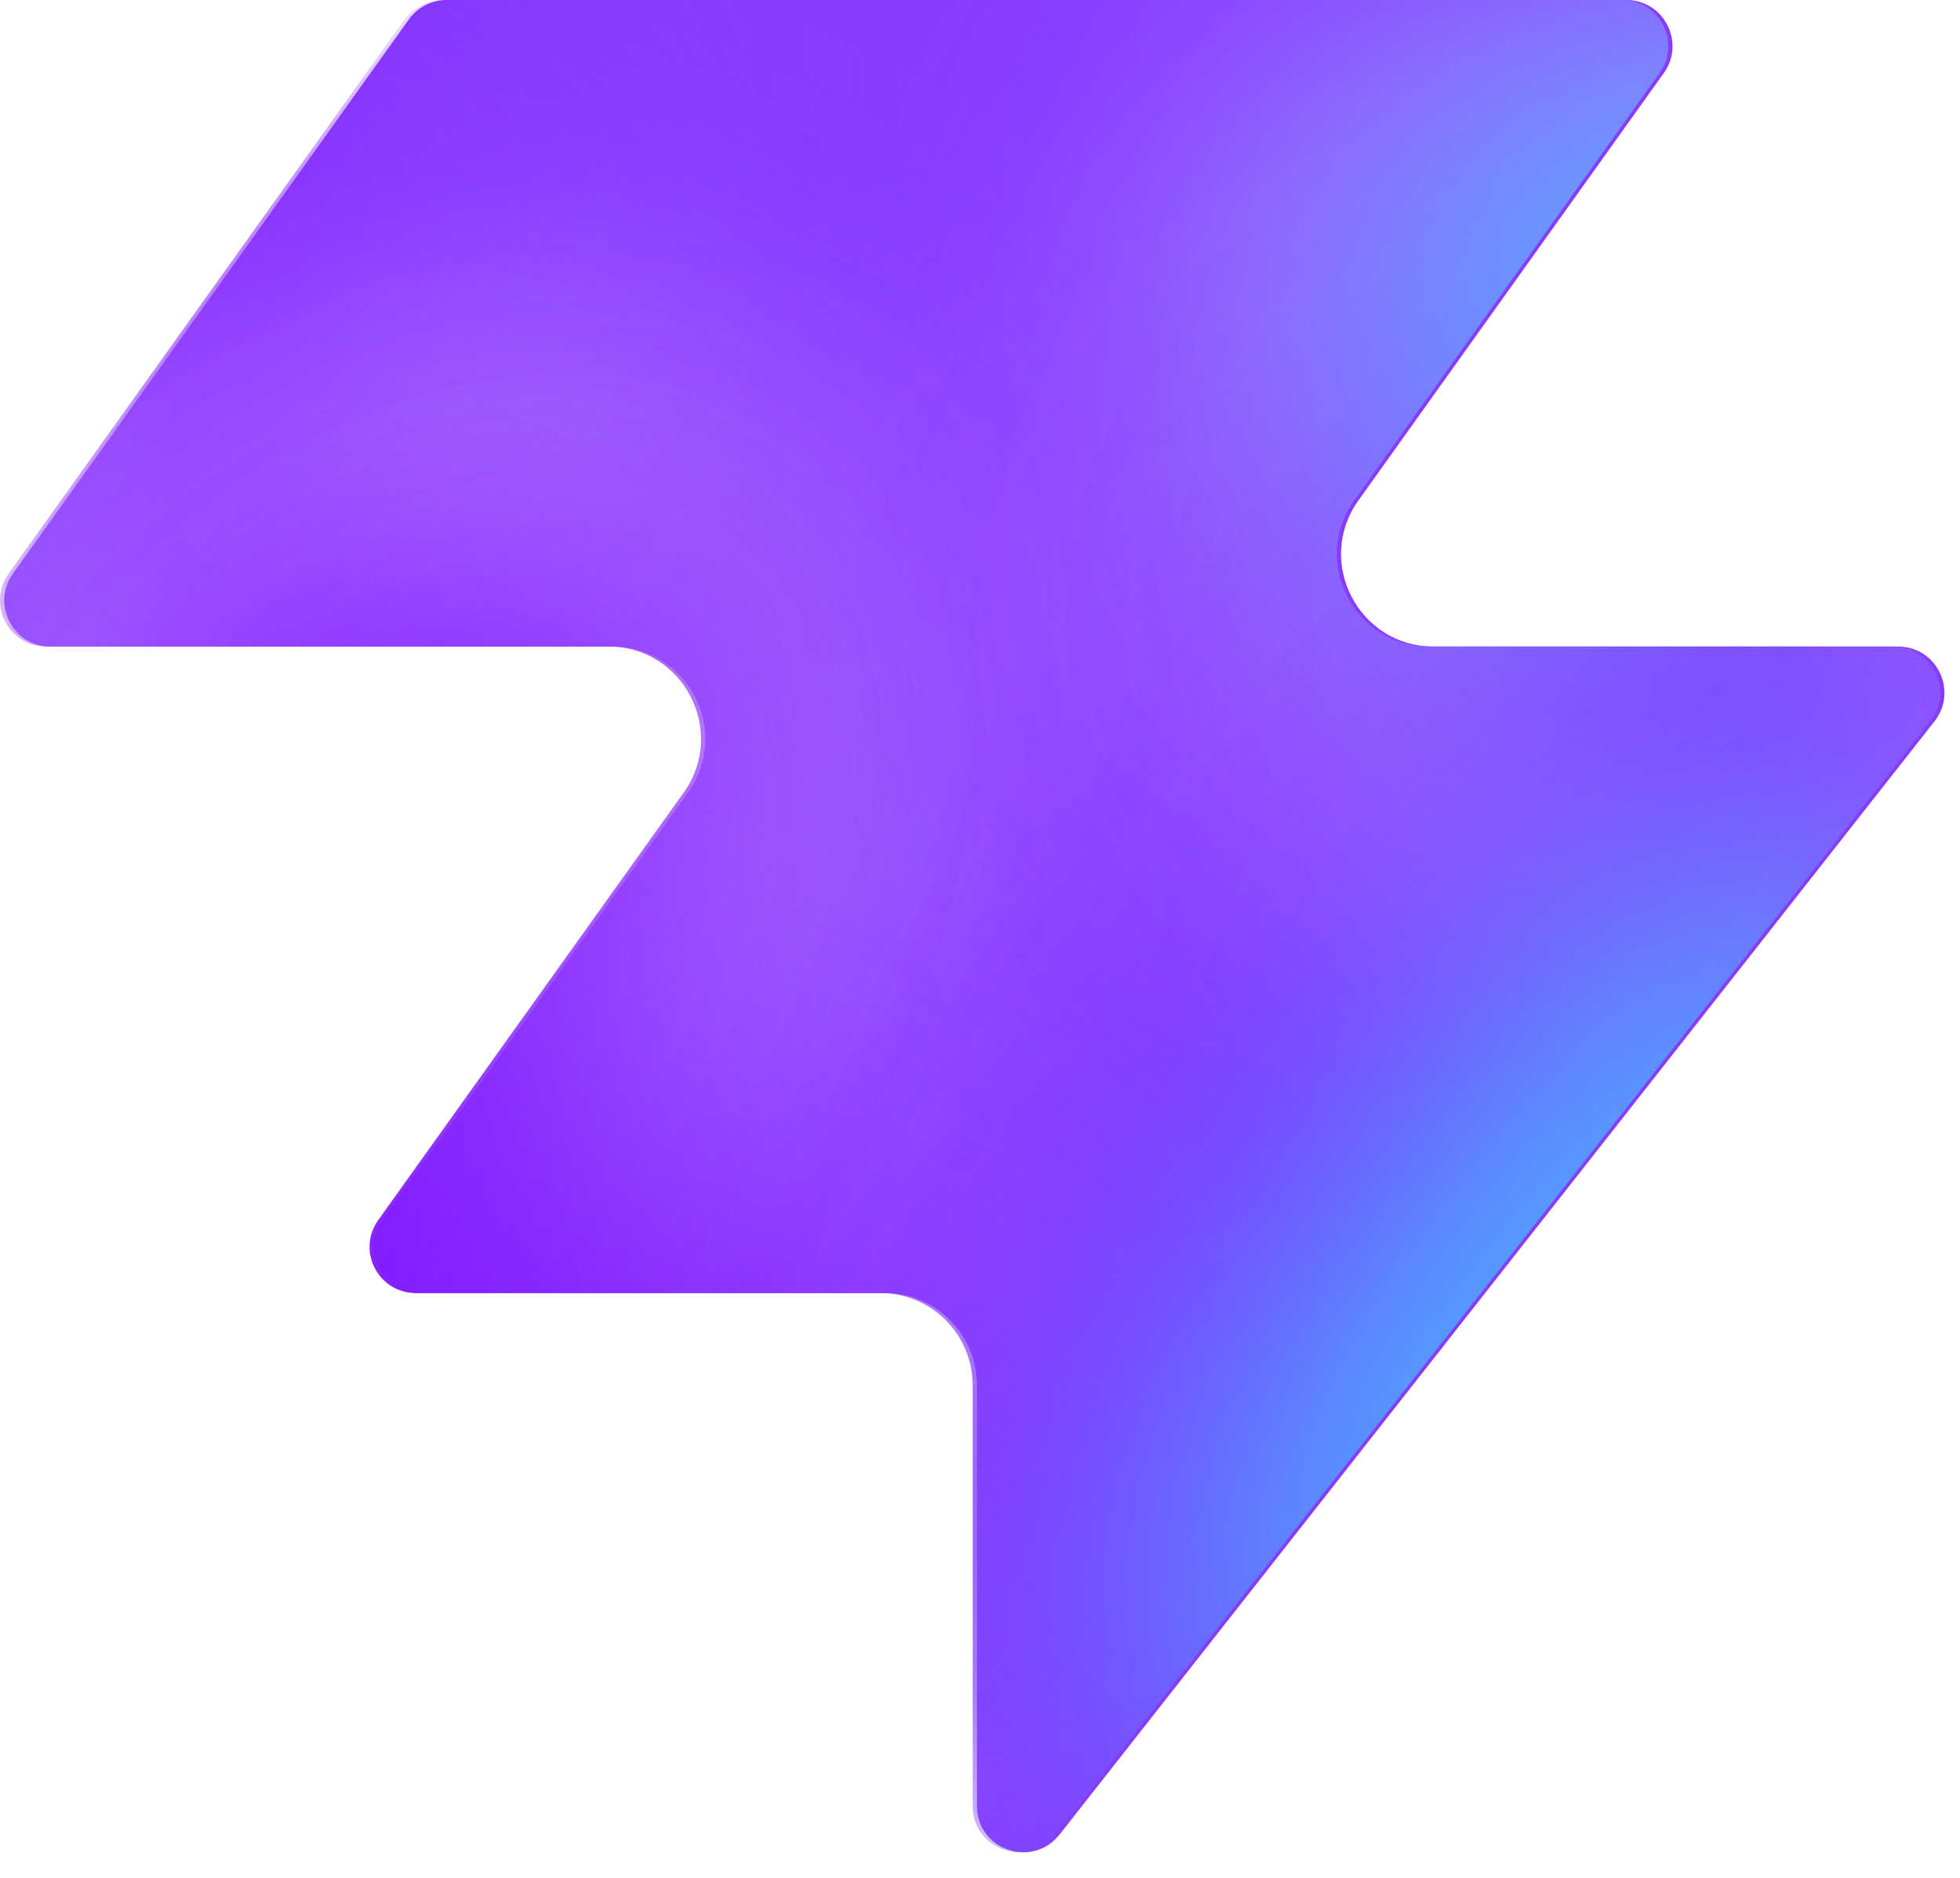
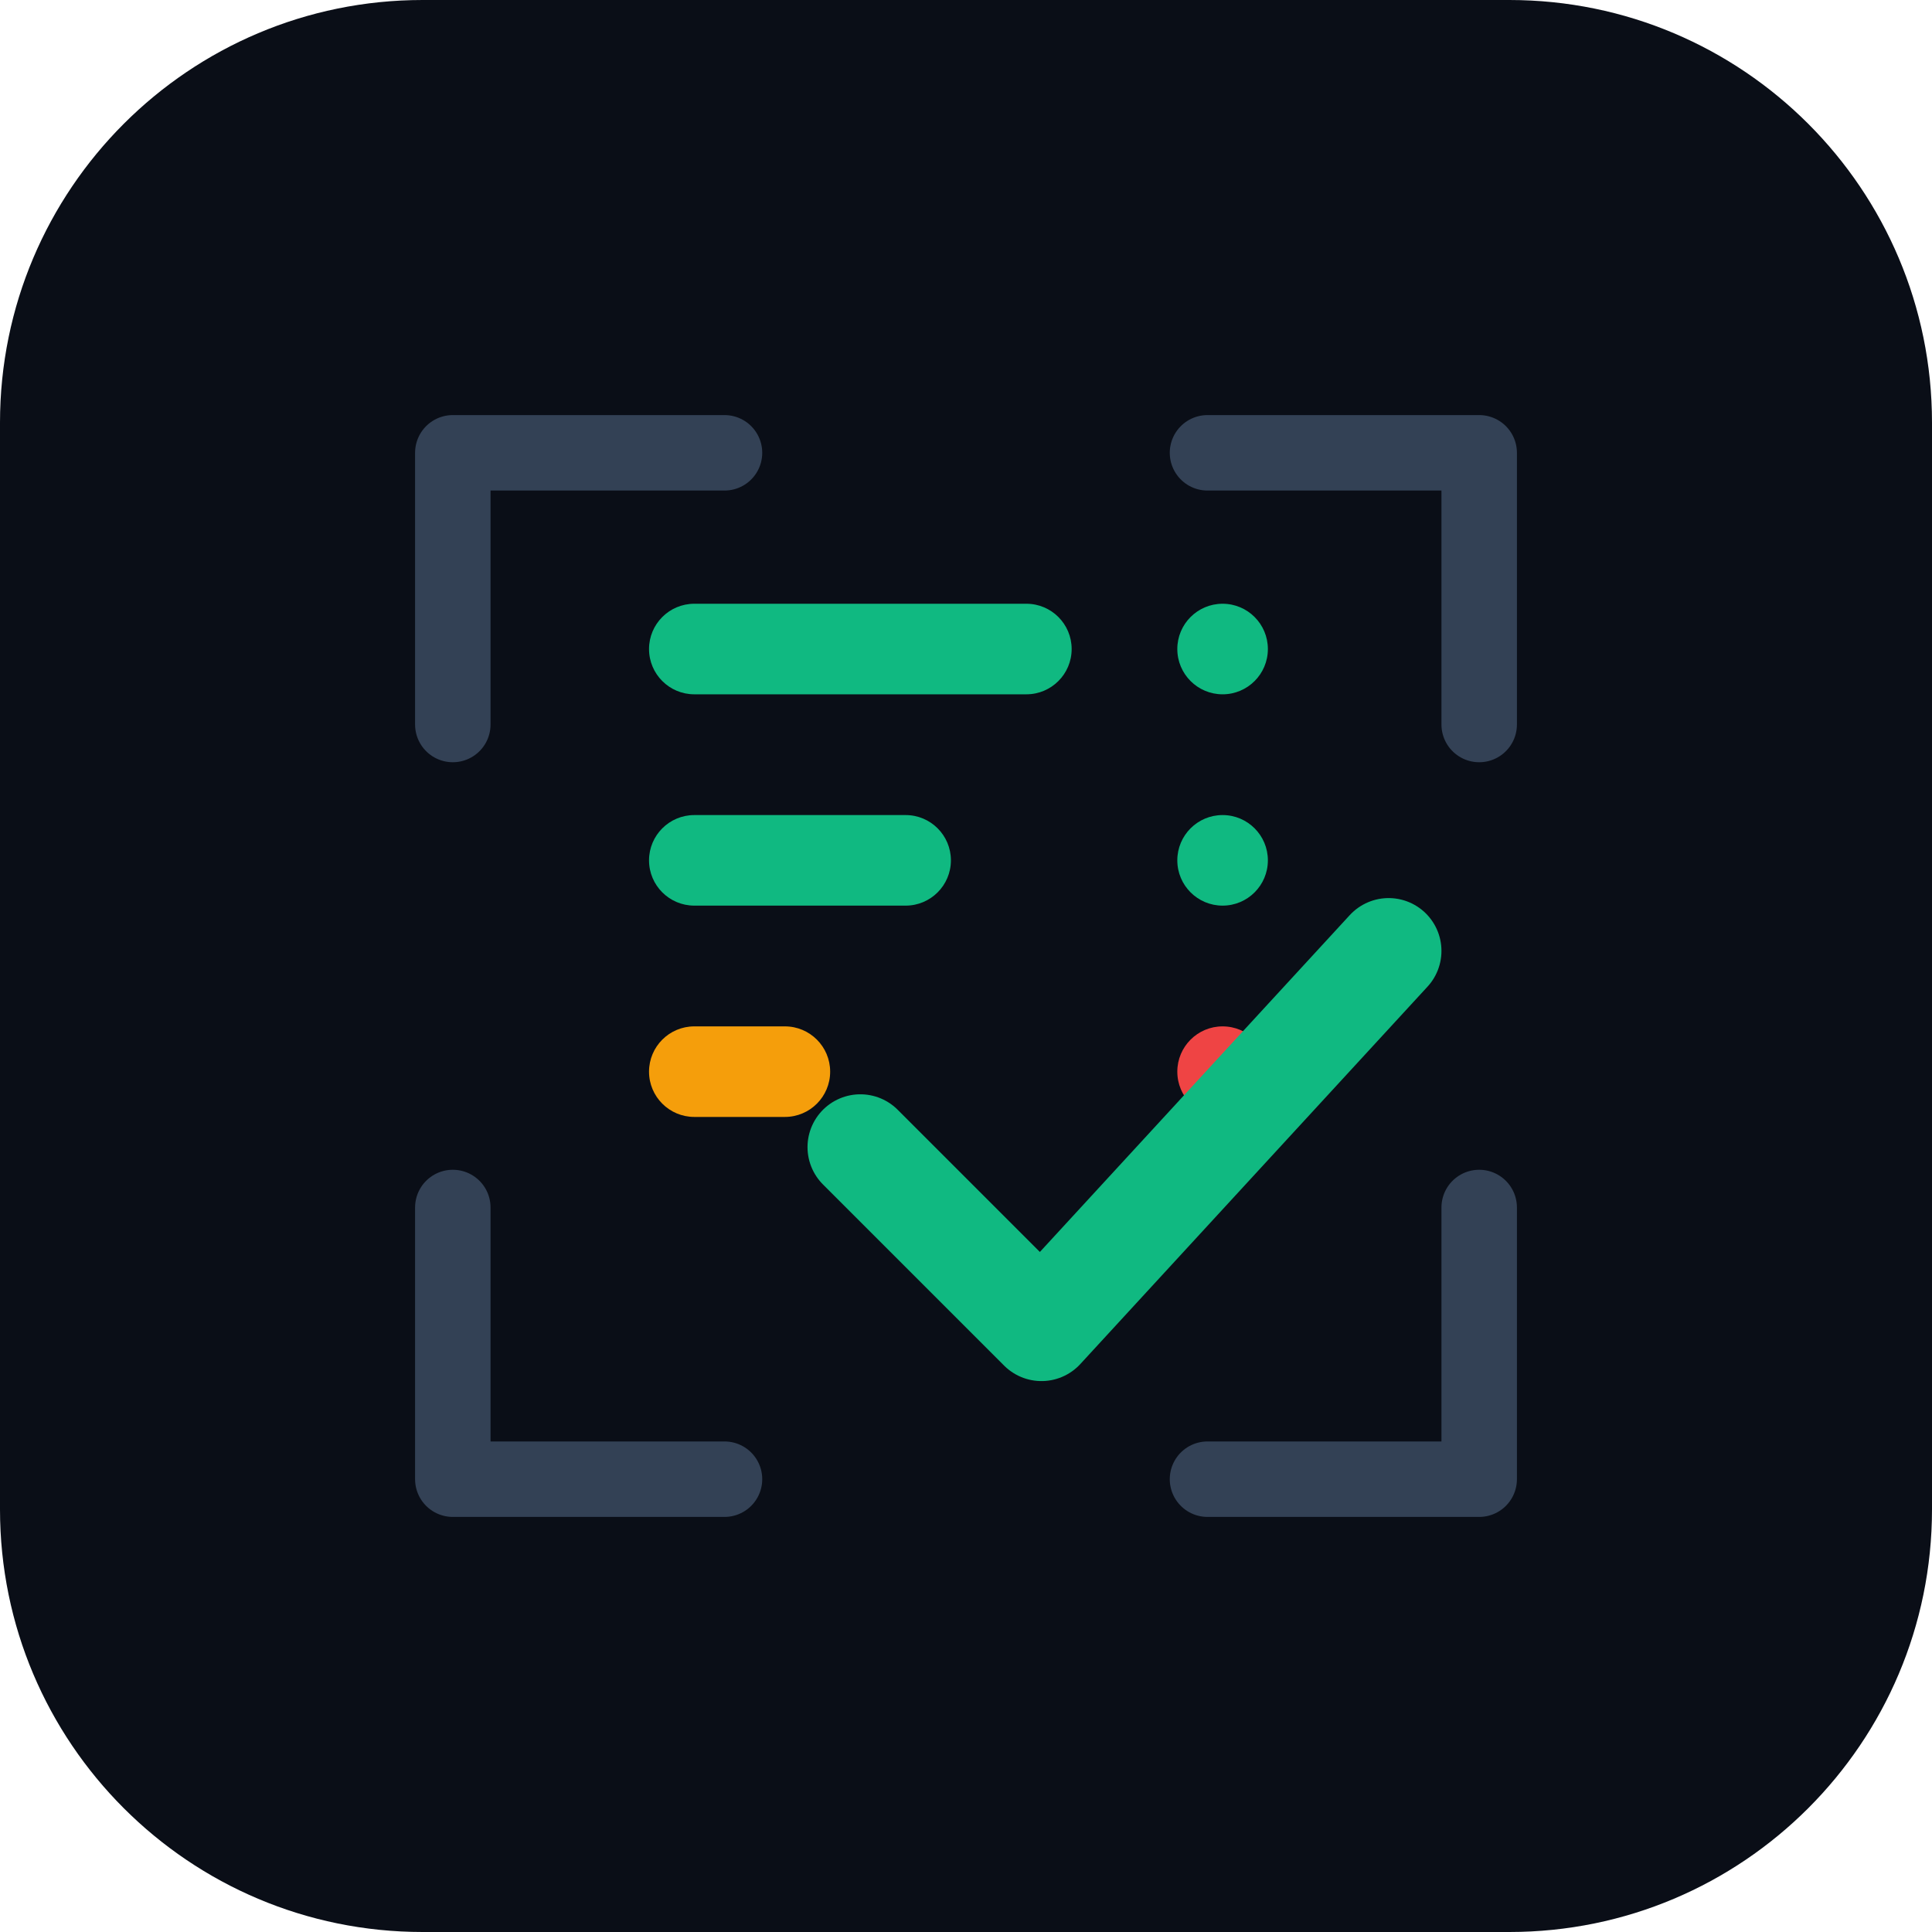
- <svg xmlns="http://www.w3.org/2000/svg" width="48" height="46" fill="none" viewBox="0 0 48 46">
-   <path fill="#863bff" d="M25.946 44.938c-.664.845-2.021.375-2.021-.698V33.937a2.26 2.26 0 0 0-2.262-2.262H10.287c-.92 0-1.456-1.04-.92-1.788l7.48-10.471c1.07-1.497 0-3.578-1.842-3.578H1.237c-.92 0-1.456-1.04-.92-1.788L10.013.474c.214-.297.556-.474.92-.474h28.894c.92 0 1.456 1.04.92 1.788l-7.48 10.471c-1.07 1.498 0 3.579 1.842 3.579h11.377c.943 0 1.473 1.088.89 1.83L25.947 44.94z" style="fill:#863bff;fill:color(display-p3 .525 .23 1);fill-opacity:1" />
-   <mask id="a" width="48" height="46" x="0" y="0" maskUnits="userSpaceOnUse" style="mask-type:alpha">
-     <path fill="#000" d="M25.842 44.938c-.664.844-2.021.375-2.021-.698V33.937a2.26 2.26 0 0 0-2.262-2.262H10.183c-.92 0-1.456-1.04-.92-1.788l7.48-10.471c1.07-1.498 0-3.579-1.842-3.579H1.133c-.92 0-1.456-1.04-.92-1.787L9.91.473c.214-.297.556-.474.92-.474h28.894c.92 0 1.456 1.04.92 1.788l-7.48 10.471c-1.07 1.498 0 3.578 1.842 3.578h11.377c.943 0 1.473 1.088.89 1.832L25.843 44.94z" style="fill:#000;fill-opacity:1" />
-   </mask>
-   <g mask="url(#a)">
-     <g filter="url(#b)">
-       <ellipse cx="5.508" cy="14.704" fill="#ede6ff" rx="5.508" ry="14.704" style="fill:#ede6ff;fill:color(display-p3 .927 .903 1);fill-opacity:1" transform="matrix(.00324 1 1 -.00324 -4.47 31.516)" />
-     </g>
-     <g filter="url(#c)">
-       <ellipse cx="10.399" cy="29.851" fill="#ede6ff" rx="10.399" ry="29.851" style="fill:#ede6ff;fill:color(display-p3 .927 .903 1);fill-opacity:1" transform="matrix(.00324 1 1 -.00324 -39.328 7.883)" />
-     </g>
-     <g filter="url(#d)">
-       <ellipse cx="5.508" cy="30.487" fill="#7e14ff" rx="5.508" ry="30.487" style="fill:#7e14ff;fill:color(display-p3 .492 .077 1);fill-opacity:1" transform="rotate(89.814 -25.913 -14.639)scale(1 -1)" />
-     </g>
-     <g filter="url(#e)">
-       <ellipse cx="5.508" cy="30.599" fill="#7e14ff" rx="5.508" ry="30.599" style="fill:#7e14ff;fill:color(display-p3 .492 .077 1);fill-opacity:1" transform="rotate(89.814 -32.644 -3.334)scale(1 -1)" />
-     </g>
-     <g filter="url(#f)">
-       <ellipse cx="5.508" cy="30.599" fill="#7e14ff" rx="5.508" ry="30.599" style="fill:#7e14ff;fill:color(display-p3 .492 .077 1);fill-opacity:1" transform="matrix(.00324 1 1 -.00324 -34.34 30.47)" />
-     </g>
-     <g filter="url(#g)">
-       <ellipse cx="14.072" cy="22.078" fill="#ede6ff" rx="14.072" ry="22.078" style="fill:#ede6ff;fill:color(display-p3 .927 .903 1);fill-opacity:1" transform="rotate(93.35 24.506 48.493)scale(-1 1)" />
-     </g>
-     <g filter="url(#h)">
-       <ellipse cx="3.47" cy="21.501" fill="#7e14ff" rx="3.47" ry="21.501" style="fill:#7e14ff;fill:color(display-p3 .492 .077 1);fill-opacity:1" transform="rotate(89.009 28.708 47.59)scale(-1 1)" />
-     </g>
-     <g filter="url(#i)">
-       <ellipse cx="3.47" cy="21.501" fill="#7e14ff" rx="3.47" ry="21.501" style="fill:#7e14ff;fill:color(display-p3 .492 .077 1);fill-opacity:1" transform="rotate(89.009 28.708 47.59)scale(-1 1)" />
-     </g>
-     <g filter="url(#j)">
-       <ellipse cx=".387" cy="8.972" fill="#7e14ff" rx="4.407" ry="29.108" style="fill:#7e14ff;fill:color(display-p3 .492 .077 1);fill-opacity:1" transform="rotate(39.51 .387 8.972)" />
-     </g>
-     <g filter="url(#k)">
-       <ellipse cx="47.523" cy="-6.092" fill="#7e14ff" rx="4.407" ry="29.108" style="fill:#7e14ff;fill:color(display-p3 .492 .077 1);fill-opacity:1" transform="rotate(37.892 47.523 -6.092)" />
-     </g>
-     <g filter="url(#l)">
-       <ellipse cx="41.412" cy="6.333" fill="#47bfff" rx="5.971" ry="9.665" style="fill:#47bfff;fill:color(display-p3 .28 .748 1);fill-opacity:1" transform="rotate(37.892 41.412 6.333)" />
-     </g>
-     <g filter="url(#m)">
-       <ellipse cx="-1.879" cy="38.332" fill="#7e14ff" rx="4.407" ry="29.108" style="fill:#7e14ff;fill:color(display-p3 .492 .077 1);fill-opacity:1" transform="rotate(37.892 -1.88 38.332)" />
-     </g>
-     <g filter="url(#n)">
-       <ellipse cx="-1.879" cy="38.332" fill="#7e14ff" rx="4.407" ry="29.108" style="fill:#7e14ff;fill:color(display-p3 .492 .077 1);fill-opacity:1" transform="rotate(37.892 -1.88 38.332)" />
-     </g>
-     <g filter="url(#o)">
-       <ellipse cx="35.651" cy="29.907" fill="#7e14ff" rx="4.407" ry="29.108" style="fill:#7e14ff;fill:color(display-p3 .492 .077 1);fill-opacity:1" transform="rotate(37.892 35.651 29.907)" />
-     </g>
-     <g filter="url(#p)">
-       <ellipse cx="38.418" cy="32.4" fill="#47bfff" rx="5.971" ry="15.297" style="fill:#47bfff;fill:color(display-p3 .28 .748 1);fill-opacity:1" transform="rotate(37.892 38.418 32.4)" />
-     </g>
+ <svg xmlns="http://www.w3.org/2000/svg" viewBox="0 0 256 256" width="256" height="256" role="img" aria-labelledby="title-assiduo">
+   <rect width="256" height="256" rx="56" fill="#0A0E17" />
+   <g transform="translate(128,128)">
+     <path d="M-68,-32 L-68,-68 L-32,-68" fill="none" stroke="#334155" stroke-width="10" stroke-linecap="round" stroke-linejoin="round" />
+     <path d="M32,-68 L68,-68 L68,-32" fill="none" stroke="#334155" stroke-width="10" stroke-linecap="round" stroke-linejoin="round" />
+     <path d="M68,32 L68,68 L32,68" fill="none" stroke="#334155" stroke-width="10" stroke-linecap="round" stroke-linejoin="round" />
+     <path d="M-32,68 L-68,68 L-68,32" fill="none" stroke="#334155" stroke-width="10" stroke-linecap="round" stroke-linejoin="round" />
+     <rect x="-42" y="-48" width="56" height="12" rx="6" fill="#10B981" />
+     <circle cx="34" cy="-42" r="6" fill="#10B981" />
+     <rect x="-42" y="-20" width="40" height="12" rx="6" fill="#10B981" />
+     <circle cx="34" cy="-14" r="6" fill="#10B981" />
+     <rect x="-42" y="8" width="24" height="12" rx="6" fill="#F59E0B" />
+     <circle cx="34" cy="14" r="6" fill="#EF4444" />
+     <path d="M-14,24 L10,48 L56,-2" fill="none" stroke="#10B981" stroke-width="14" stroke-linecap="round" stroke-linejoin="round" />
  </g>
-   <defs>
-     <filter id="b" width="60.045" height="41.654" x="-19.77" y="16.149" color-interpolation-filters="sRGB" filterUnits="userSpaceOnUse">
-       <feFlood flood-opacity="0" result="BackgroundImageFix" />
-       <feBlend in="SourceGraphic" in2="BackgroundImageFix" result="shape" />
-       <feGaussianBlur result="effect1_foregroundBlur_2002_17158" stdDeviation="7.659" />
-     </filter>
-     <filter id="c" width="90.34" height="51.437" x="-54.613" y="-7.533" color-interpolation-filters="sRGB" filterUnits="userSpaceOnUse">
-       <feFlood flood-opacity="0" result="BackgroundImageFix" />
-       <feBlend in="SourceGraphic" in2="BackgroundImageFix" result="shape" />
-       <feGaussianBlur result="effect1_foregroundBlur_2002_17158" stdDeviation="7.659" />
-     </filter>
-     <filter id="d" width="79.355" height="29.4" x="-49.64" y="2.03" color-interpolation-filters="sRGB" filterUnits="userSpaceOnUse">
-       <feFlood flood-opacity="0" result="BackgroundImageFix" />
-       <feBlend in="SourceGraphic" in2="BackgroundImageFix" result="shape" />
-       <feGaussianBlur result="effect1_foregroundBlur_2002_17158" stdDeviation="4.596" />
-     </filter>
-     <filter id="e" width="79.579" height="29.4" x="-45.045" y="20.029" color-interpolation-filters="sRGB" filterUnits="userSpaceOnUse">
-       <feFlood flood-opacity="0" result="BackgroundImageFix" />
-       <feBlend in="SourceGraphic" in2="BackgroundImageFix" result="shape" />
-       <feGaussianBlur result="effect1_foregroundBlur_2002_17158" stdDeviation="4.596" />
-     </filter>
-     <filter id="f" width="79.579" height="29.4" x="-43.513" y="21.178" color-interpolation-filters="sRGB" filterUnits="userSpaceOnUse">
-       <feFlood flood-opacity="0" result="BackgroundImageFix" />
-       <feBlend in="SourceGraphic" in2="BackgroundImageFix" result="shape" />
-       <feGaussianBlur result="effect1_foregroundBlur_2002_17158" stdDeviation="4.596" />
-     </filter>
-     <filter id="g" width="74.749" height="58.852" x="15.756" y="-17.901" color-interpolation-filters="sRGB" filterUnits="userSpaceOnUse">
-       <feFlood flood-opacity="0" result="BackgroundImageFix" />
-       <feBlend in="SourceGraphic" in2="BackgroundImageFix" result="shape" />
-       <feGaussianBlur result="effect1_foregroundBlur_2002_17158" stdDeviation="7.659" />
-     </filter>
-     <filter id="h" width="61.377" height="25.362" x="23.548" y="2.284" color-interpolation-filters="sRGB" filterUnits="userSpaceOnUse">
-       <feFlood flood-opacity="0" result="BackgroundImageFix" />
-       <feBlend in="SourceGraphic" in2="BackgroundImageFix" result="shape" />
-       <feGaussianBlur result="effect1_foregroundBlur_2002_17158" stdDeviation="4.596" />
-     </filter>
-     <filter id="i" width="61.377" height="25.362" x="23.548" y="2.284" color-interpolation-filters="sRGB" filterUnits="userSpaceOnUse">
-       <feFlood flood-opacity="0" result="BackgroundImageFix" />
-       <feBlend in="SourceGraphic" in2="BackgroundImageFix" result="shape" />
-       <feGaussianBlur result="effect1_foregroundBlur_2002_17158" stdDeviation="4.596" />
-     </filter>
-     <filter id="j" width="56.045" height="63.649" x="-27.636" y="-22.853" color-interpolation-filters="sRGB" filterUnits="userSpaceOnUse">
-       <feFlood flood-opacity="0" result="BackgroundImageFix" />
-       <feBlend in="SourceGraphic" in2="BackgroundImageFix" result="shape" />
-       <feGaussianBlur result="effect1_foregroundBlur_2002_17158" stdDeviation="4.596" />
-     </filter>
-     <filter id="k" width="54.814" height="64.646" x="20.116" y="-38.415" color-interpolation-filters="sRGB" filterUnits="userSpaceOnUse">
-       <feFlood flood-opacity="0" result="BackgroundImageFix" />
-       <feBlend in="SourceGraphic" in2="BackgroundImageFix" result="shape" />
-       <feGaussianBlur result="effect1_foregroundBlur_2002_17158" stdDeviation="4.596" />
-     </filter>
-     <filter id="l" width="33.541" height="35.313" x="24.641" y="-11.323" color-interpolation-filters="sRGB" filterUnits="userSpaceOnUse">
-       <feFlood flood-opacity="0" result="BackgroundImageFix" />
-       <feBlend in="SourceGraphic" in2="BackgroundImageFix" result="shape" />
-       <feGaussianBlur result="effect1_foregroundBlur_2002_17158" stdDeviation="4.596" />
-     </filter>
-     <filter id="m" width="54.814" height="64.646" x="-29.286" y="6.009" color-interpolation-filters="sRGB" filterUnits="userSpaceOnUse">
-       <feFlood flood-opacity="0" result="BackgroundImageFix" />
-       <feBlend in="SourceGraphic" in2="BackgroundImageFix" result="shape" />
-       <feGaussianBlur result="effect1_foregroundBlur_2002_17158" stdDeviation="4.596" />
-     </filter>
-     <filter id="n" width="54.814" height="64.646" x="-29.286" y="6.009" color-interpolation-filters="sRGB" filterUnits="userSpaceOnUse">
-       <feFlood flood-opacity="0" result="BackgroundImageFix" />
-       <feBlend in="SourceGraphic" in2="BackgroundImageFix" result="shape" />
-       <feGaussianBlur result="effect1_foregroundBlur_2002_17158" stdDeviation="4.596" />
-     </filter>
-     <filter id="o" width="54.814" height="64.646" x="8.244" y="-2.416" color-interpolation-filters="sRGB" filterUnits="userSpaceOnUse">
-       <feFlood flood-opacity="0" result="BackgroundImageFix" />
-       <feBlend in="SourceGraphic" in2="BackgroundImageFix" result="shape" />
-       <feGaussianBlur result="effect1_foregroundBlur_2002_17158" stdDeviation="4.596" />
-     </filter>
-     <filter id="p" width="39.409" height="43.623" x="18.713" y="10.588" color-interpolation-filters="sRGB" filterUnits="userSpaceOnUse">
-       <feFlood flood-opacity="0" result="BackgroundImageFix" />
-       <feBlend in="SourceGraphic" in2="BackgroundImageFix" result="shape" />
-       <feGaussianBlur result="effect1_foregroundBlur_2002_17158" stdDeviation="4.596" />
-     </filter>
-   </defs>
</svg>
